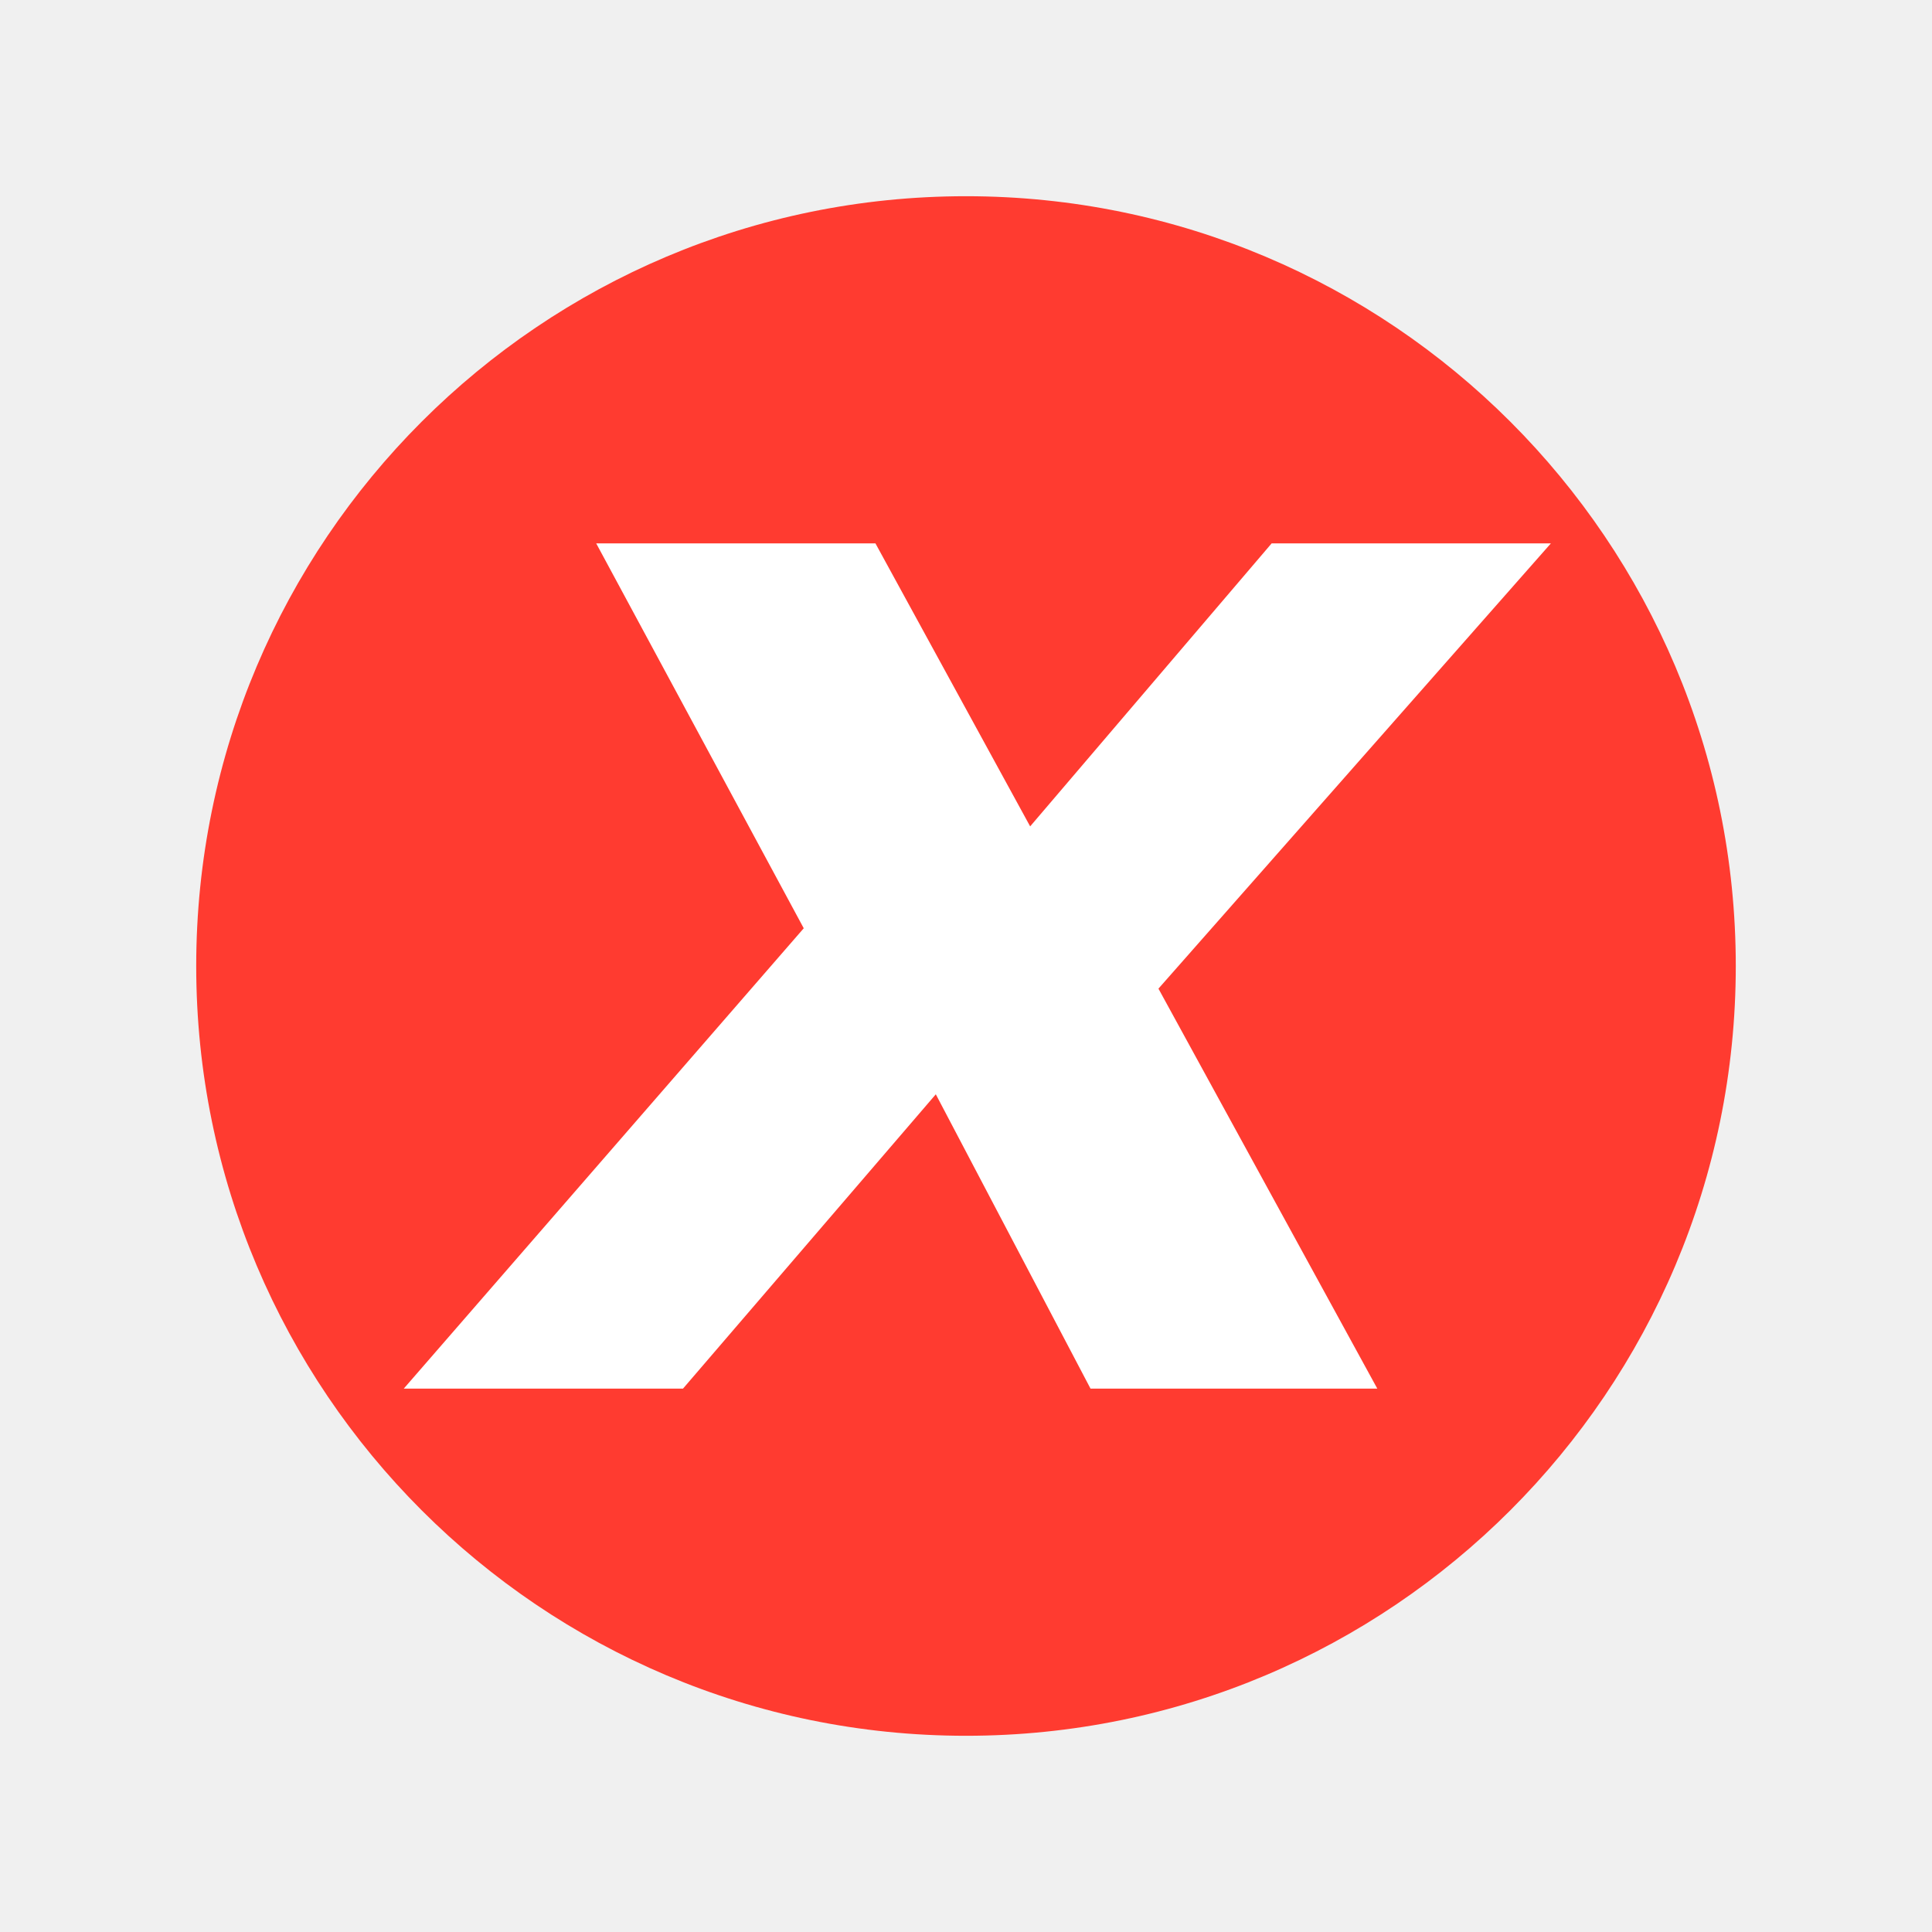
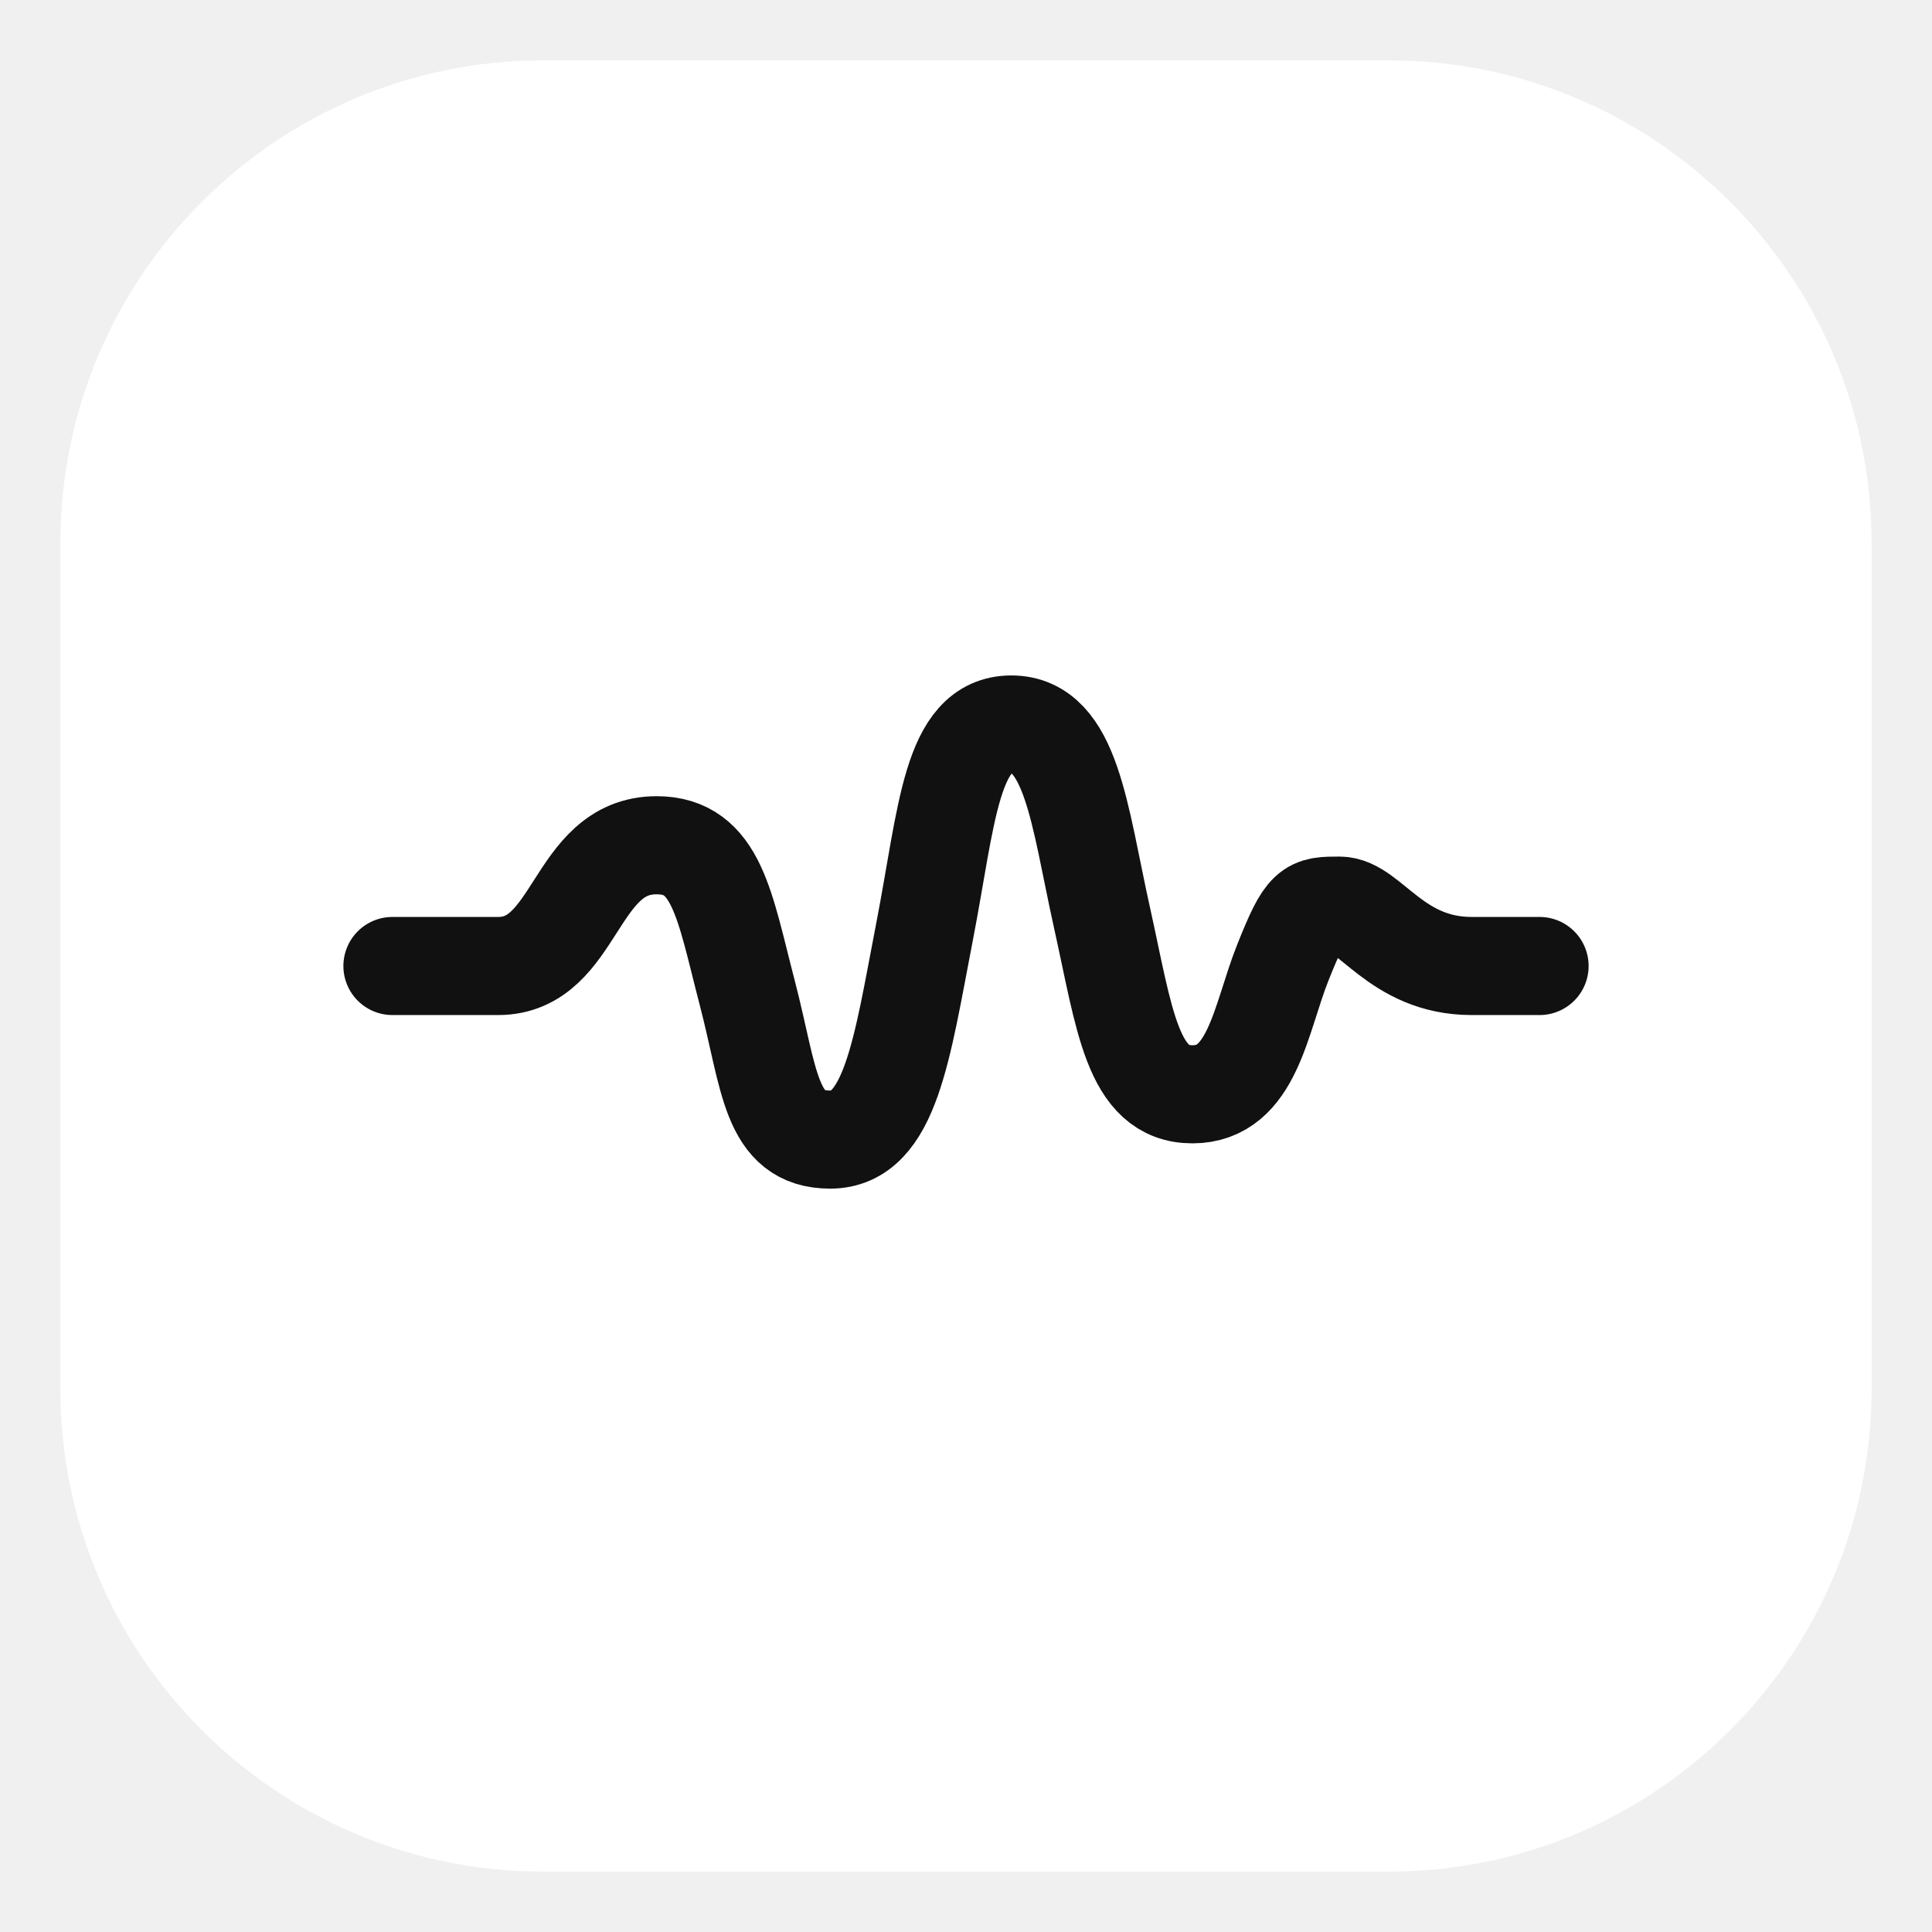
- <svg xmlns="http://www.w3.org/2000/svg" viewBox="0 0 512 512" role="img" aria-label="XMPlus">
-   <circle cx="256" cy="256" r="204" fill="#ff3b30" />
-   <path d="M158 144H232L273 219L337 144H411L307 262L365 368H289L248 290L181 368H107L213 246Z" fill="#fff" />
+ <svg xmlns="http://www.w3.org/2000/svg" viewBox="0 0 512 512" role="img" aria-label="XMPlus 声波">
+   <rect x="16" y="16" width="480" height="480" rx="128" fill="#FFFFFF" />
+   <path d="M104 256h28c21 0 20-32 42-32 16 0 18 16 24 39s6 39 22 39 19-24 25-55 7-55 23-55 18 24 24 51 8 47 24 47 18-20 24-35 7-15 15-15 15 16 35 16h18" fill="none" stroke="#111111" stroke-width="26" stroke-linecap="round" stroke-linejoin="round" />
</svg>
